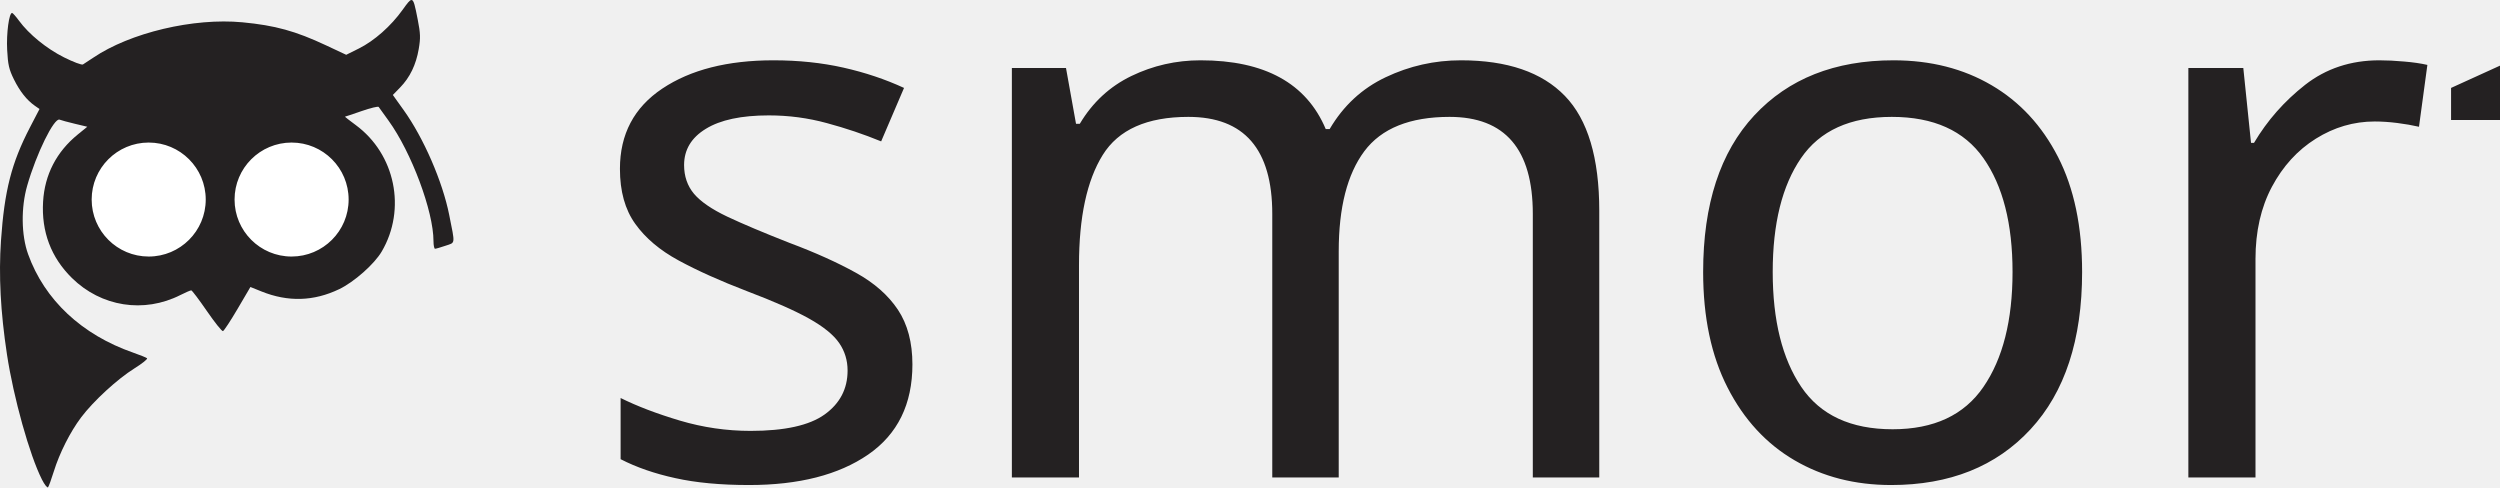
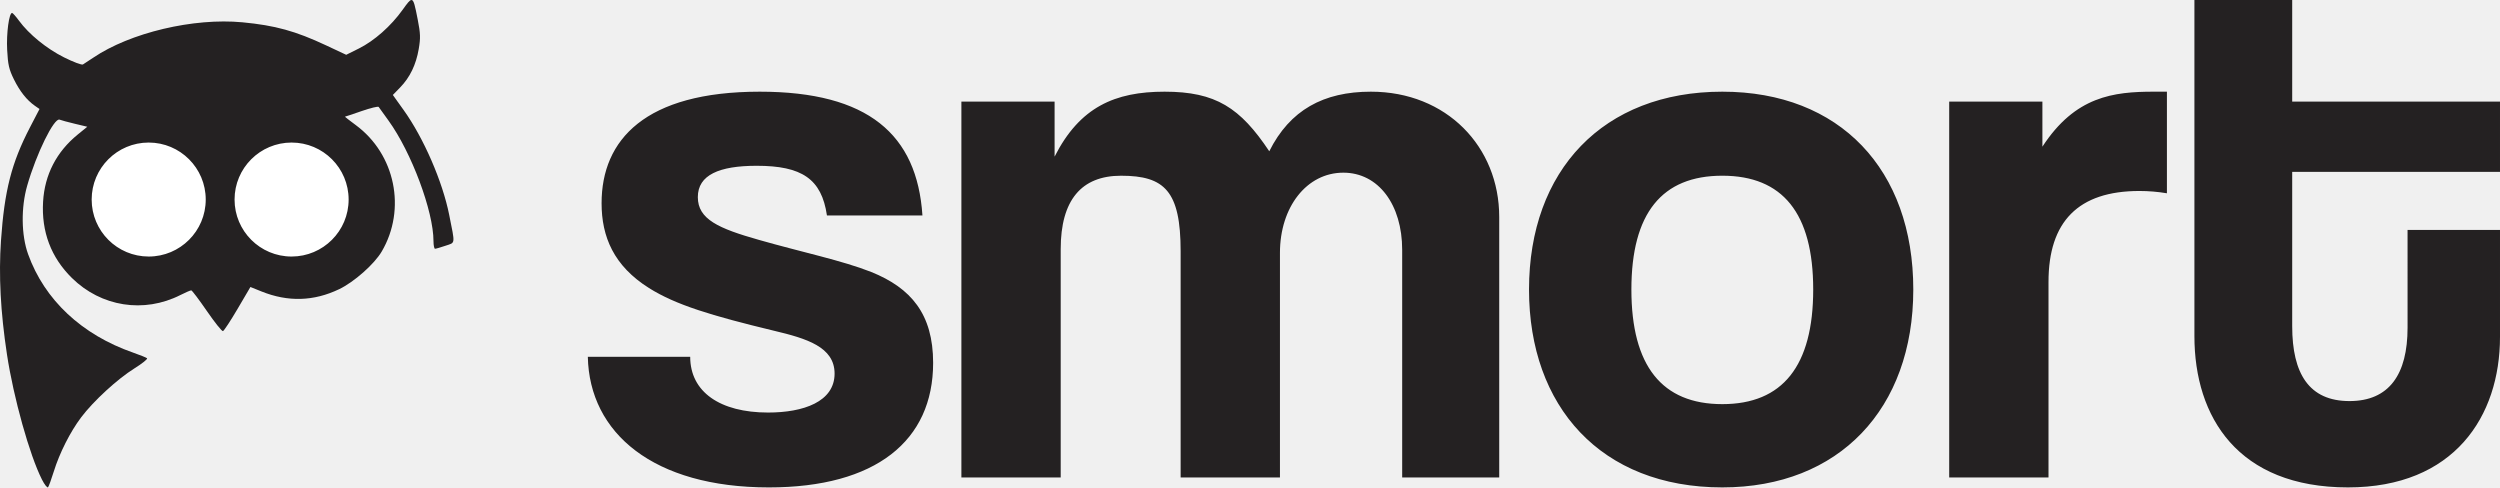
<svg xmlns="http://www.w3.org/2000/svg" width="288.612mm" height="56.268mm" viewBox="0 0 288.612 56.268" version="1.1" id="svg1" xml:space="preserve">
  <defs id="defs1">
    <linearGradient id="swatch48">
      <stop style="stop-color:#000000;stop-opacity:1;" offset="0" id="stop48" />
    </linearGradient>
  </defs>
  <g id="layer1" transform="translate(-153.5685,-158.7329)">
    <rect style="fill:#ffffff;fill-opacity:1;stroke-width:0.628" id="rect2" width="32.168" height="15.029" x="162.256" y="174.652" ry="1.136" rx="15.557" />
    <path id="path1" style="fill:#242122;fill-opacity:1;stroke-width:0.824" d="m 201.076,158.733 c -0.211,-0.005 -0.504,0.398 -1.018,1.118 -1.347,1.887 -3.273,3.592 -5.059,4.48 l -1.463,0.728 -2.318,-1.087 c -3.537,-1.659 -5.874,-2.303 -9.657,-2.664 -5.644,-0.537 -12.96,1.197 -17.226,4.084 -0.518,0.351 -1.055,0.703 -1.194,0.783 -0.138,0.08 -1.12,-0.289 -2.182,-0.82 -2.009,-1.005 -4.049,-2.666 -5.197,-4.232 -0.36,-0.49 -0.718,-0.894 -0.796,-0.897 -0.354,-0.013 -0.671,2.358 -0.571,4.269 0.09,1.713 0.216,2.26 0.782,3.404 0.691,1.396 1.487,2.398 2.423,3.05 l 0.53,0.369 -1.107,2.13 c -2.125,4.091 -2.944,7.29 -3.341,13.058 -0.275,4 -0.053,8.242 0.69,13.14 0.757,4.994 2.616,11.642 4.042,14.453 0.299,0.59 0.615,0.987 0.702,0.883 0.087,-0.104 0.386,-0.925 0.665,-1.824 0.659,-2.125 1.891,-4.564 3.156,-6.245 1.409,-1.873 4.193,-4.432 6.142,-5.646 0.904,-0.563 1.564,-1.092 1.467,-1.175 -0.097,-0.084 -0.814,-0.374 -1.593,-0.645 -5.945,-2.068 -10.24,-6.09 -12.141,-11.37 -0.788,-2.188 -0.831,-5.369 -0.107,-7.901 1.057,-3.698 3.111,-7.886 3.744,-7.63 0.181,0.073 0.974,0.287 1.763,0.476 l 1.434,0.343 -1.108,0.902 c -2.448,1.993 -3.81,4.632 -3.995,7.739 -0.206,3.474 0.914,6.443 3.328,8.819 3.38,3.328 8.309,4.102 12.527,1.966 0.594,-0.301 1.156,-0.542 1.25,-0.537 0.094,0.006 0.907,1.081 1.806,2.39 0.899,1.309 1.734,2.35 1.853,2.315 0.12,-0.035 0.882,-1.196 1.695,-2.58 l 1.476,-2.515 1.258,0.508 c 3.071,1.239 6.043,1.155 8.987,-0.255 1.723,-0.825 4.057,-2.89 4.911,-4.345 2.872,-4.89 1.567,-11.243 -2.999,-14.602 -0.723,-0.532 -1.28,-0.969 -1.237,-0.971 0.043,-0.002 0.909,-0.292 1.924,-0.645 1.015,-0.353 1.898,-0.567 1.962,-0.476 0.064,0.091 0.575,0.801 1.136,1.577 2.652,3.667 5.193,10.476 5.193,13.915 0,0.484 0.081,0.881 0.179,0.881 0.099,0 0.641,-0.157 1.205,-0.349 1.163,-0.396 1.124,-0.072 0.431,-3.554 -0.767,-3.857 -2.95,-8.882 -5.261,-12.109 l -1.248,-1.743 0.841,-0.864 c 1.13,-1.16 1.836,-2.619 2.148,-4.437 0.219,-1.279 0.202,-1.795 -0.119,-3.424 -0.305,-1.553 -0.443,-2.235 -0.715,-2.242 z m -30.342,16.456 a 6.585,6.58 0 0 1 6.585,6.58 6.585,6.58 0 0 1 -6.585,6.58 6.585,6.58 0 0 1 -6.584,-6.58 6.585,6.58 0 0 1 6.584,-6.58 z m 16.498,0 a 6.585,6.58 0 0 1 6.584,6.58 6.585,6.58 0 0 1 -6.584,6.58 6.585,6.58 0 0 1 -6.585,-6.58 6.585,6.58 0 0 1 6.585,-6.58 z" />
-     <text xml:space="preserve" style="font-size:88.194px;font-family:Coolvetica;-inkscape-font-specification:Coolvetica;text-align:start;writing-mode:lr-tb;direction:ltr;text-anchor:start;fill:#242122;fill-opacity:1;stroke-width:0.933" x="220.636" y="213.854" id="text1">
-       <tspan id="tspan1" style="fill:#242122;fill-opacity:1;stroke-width:0.933" x="220.636" y="213.854">smort</tspan>
-     </text>
+     <path d="m 260.059,183.604 c -0.617,-9.349 -6.262,-14.287 -18.785,-14.287 -13.229,0 -18.256,5.556 -18.256,12.876 0,3.881 1.411,7.232 5.468,9.79 3.087,1.94 7.144,3.175 14.464,4.939 3.704,0.882 6.967,1.852 6.967,4.939 0,3.263 -3.616,4.498 -7.673,4.498 -5.556,0 -8.996,-2.381 -8.996,-6.438 h -11.818 c 0.176,8.819 7.585,15.081 20.902,15.081 12.347,0 18.962,-5.38 18.962,-14.376 0,-5.644 -2.558,-8.643 -7.144,-10.495 -3.351,-1.323 -8.026,-2.293 -12.965,-3.704 -4.674,-1.323 -7.056,-2.381 -7.056,-4.939 0,-2.558 2.469,-3.616 6.791,-3.616 5.203,0 7.497,1.499 8.114,5.733 z m 66.587,30.251 v -30.074 c 0,-8.114 -6.085,-14.464 -14.817,-14.464 -5.468,0 -9.349,2.117 -11.73,6.879 -3.351,-5.027 -6.174,-6.879 -12.083,-6.879 -5.733,0 -9.79,1.764 -12.7,7.497 v -6.35 h -10.76 v 43.392 h 11.465 v -26.37 c 0,-5.644 2.381,-8.467 6.967,-8.467 5.027,0 6.879,1.764 6.879,8.731 v 26.106 h 11.465 v -25.929 c 0,-5.292 3.087,-9.26 7.32,-9.26 4.057,0 6.791,3.704 6.791,8.908 v 26.282 z m 25.753,-8.467 c -6.967,0 -10.495,-4.41 -10.495,-13.229 0,-8.819 3.528,-13.141 10.495,-13.141 6.967,0 10.495,4.322 10.495,13.141 0,8.819 -3.528,13.229 -10.495,13.229 z m 0,9.613 c 13.494,0 22.049,-9.084 22.049,-22.842 0,-13.847 -8.467,-22.842 -22.049,-22.842 -13.758,0 -22.313,9.084 -22.313,22.842 0,13.494 8.29,22.842 22.313,22.842 z m 37.659,-1.147 v -22.578 c 0,-6.967 3.44,-10.495 10.495,-10.495 1.058,0 2.117,0.088 3.175,0.265 v -11.73 h -1.499 c -4.674,0 -9.084,0.529 -12.876,6.35 v -5.203 h -10.76 v 43.392 z m 41.451,-17.286 c 0,5.38 -2.117,8.467 -6.703,8.467 -4.674,0 -6.615,-3.175 -6.615,-8.643 v -17.815 h 23.989 v -8.114 h -23.989 v -11.73 h -11.289 v 38.806 c 0,9.349 5.027,17.462 17.727,17.462 12.259,0 17.551,-8.202 17.551,-17.374 v -12.347 h -10.672 z" id="text1" style="font-size:88.194px;font-family:Coolvetica;-inkscape-font-specification:Coolvetica;fill:#242122;stroke-width:0.933" aria-label="smort" />
  </g>
</svg>
